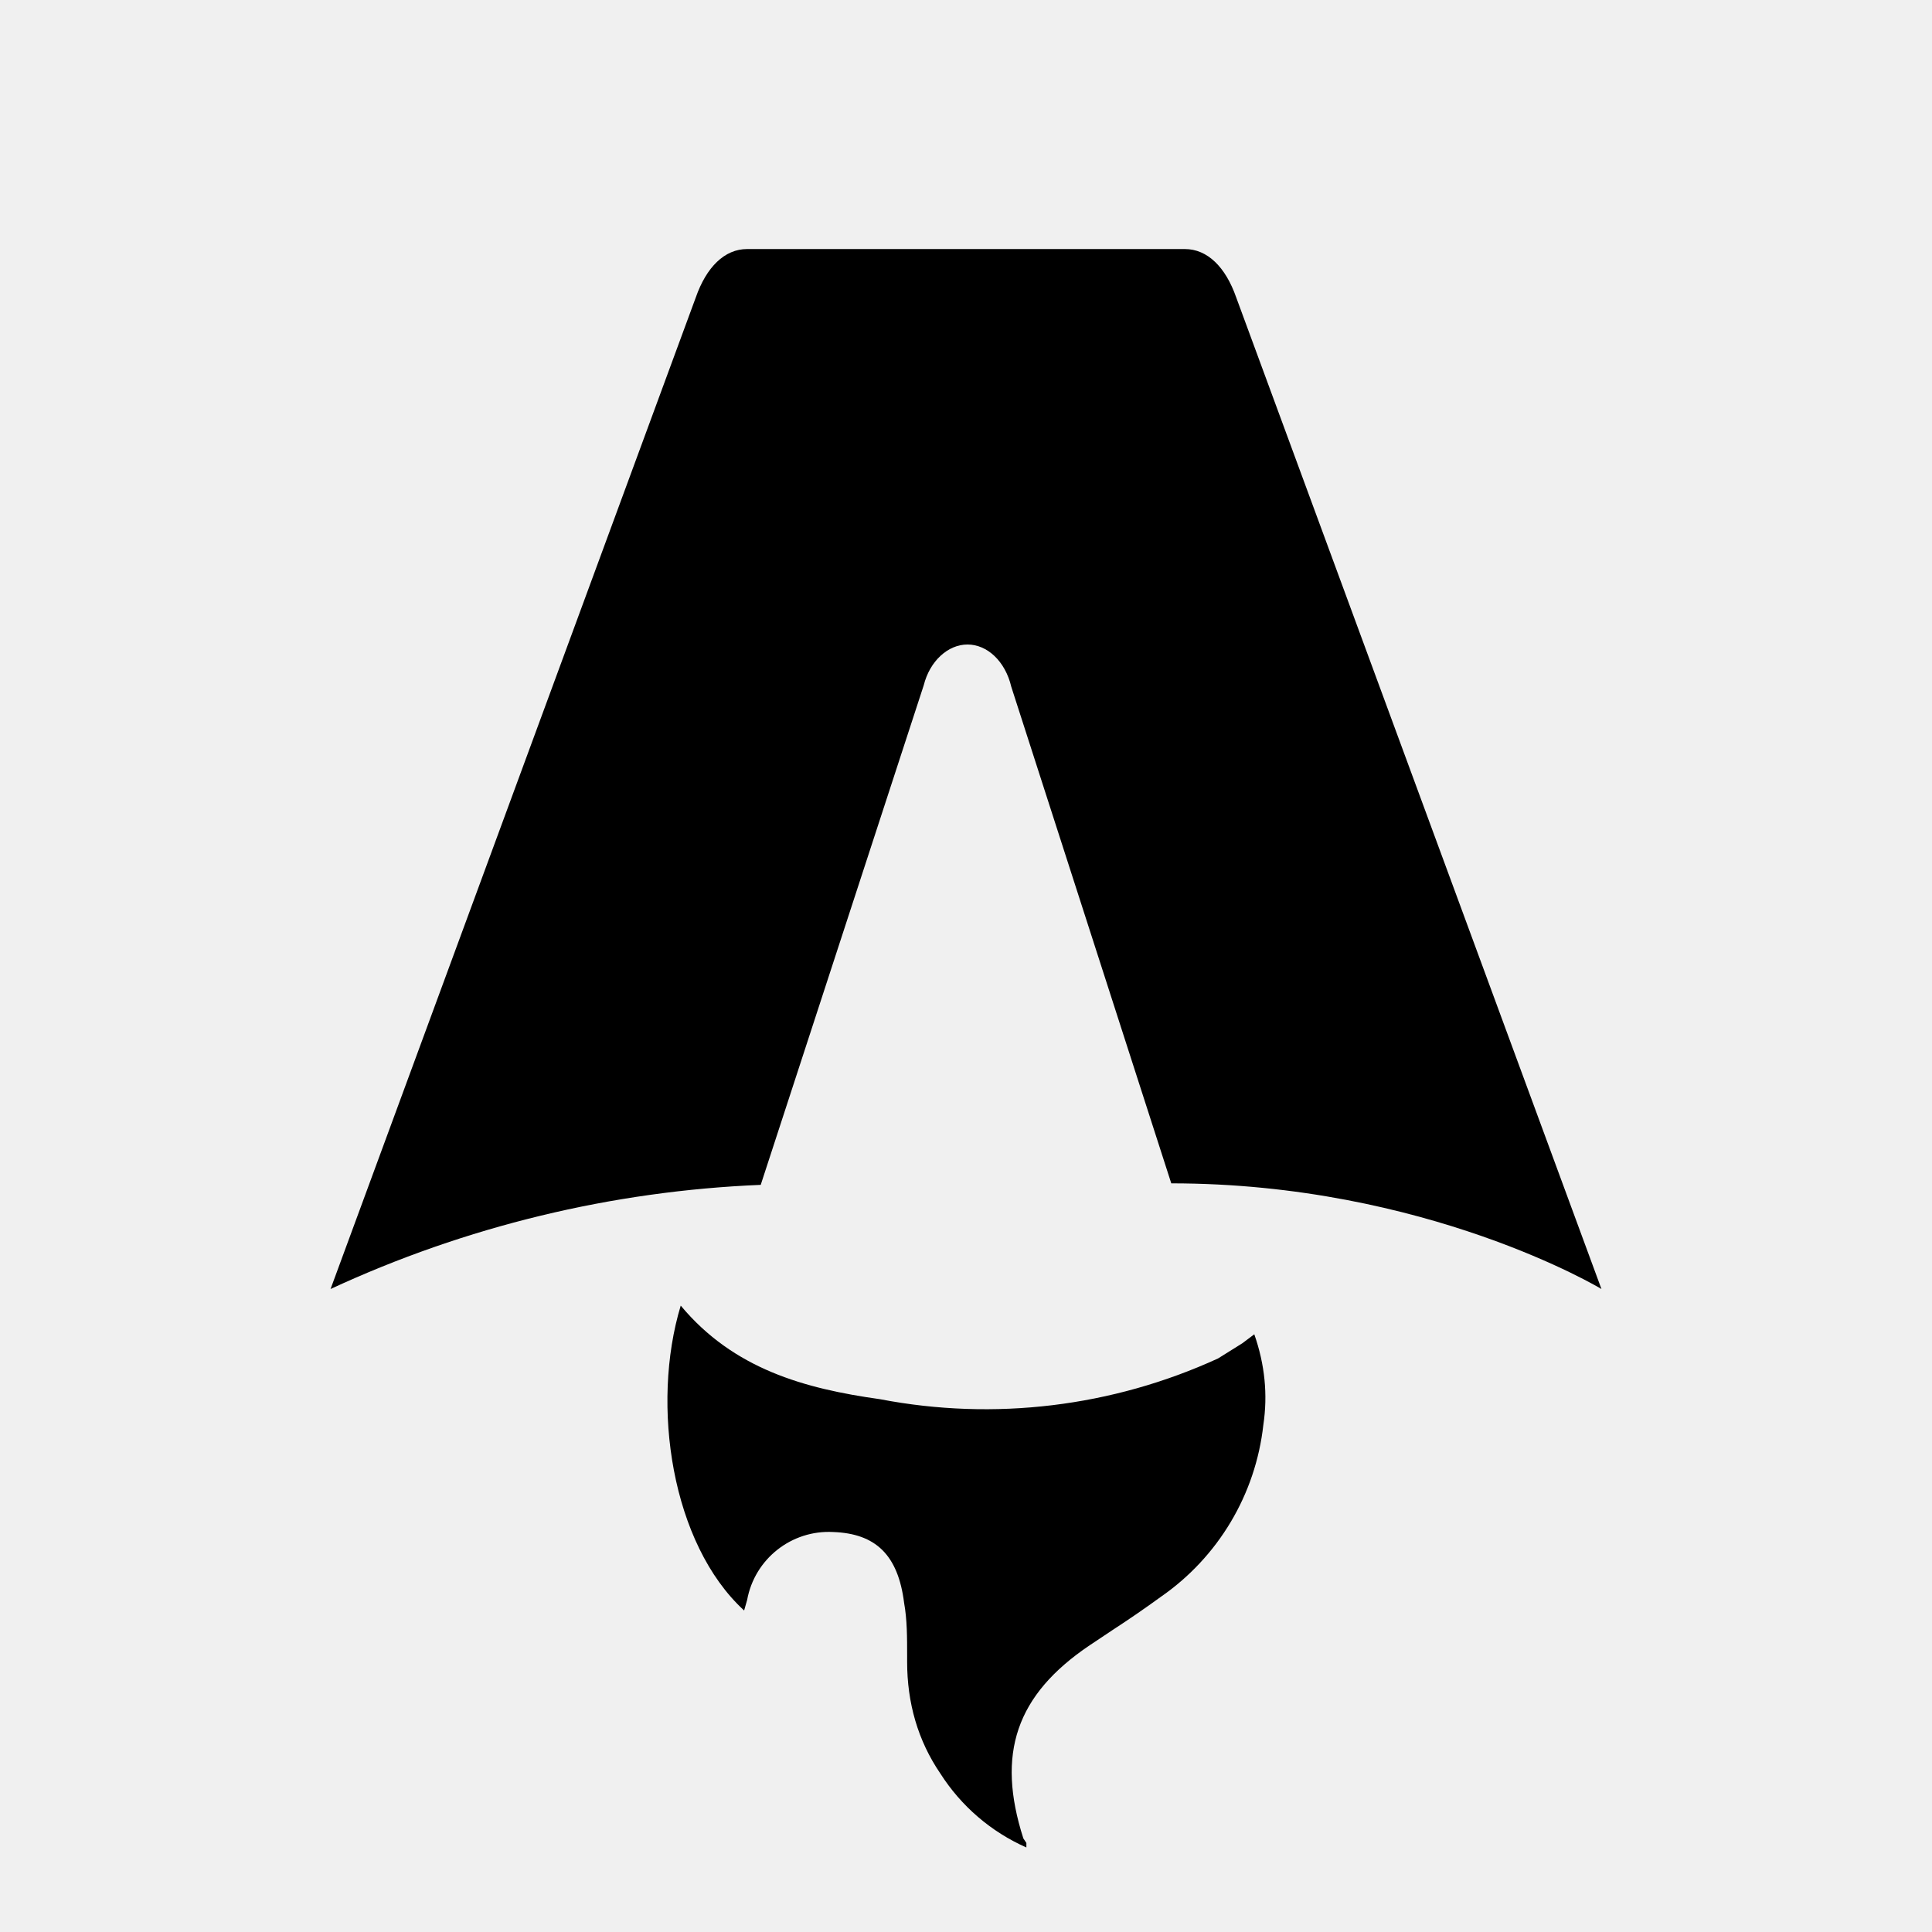
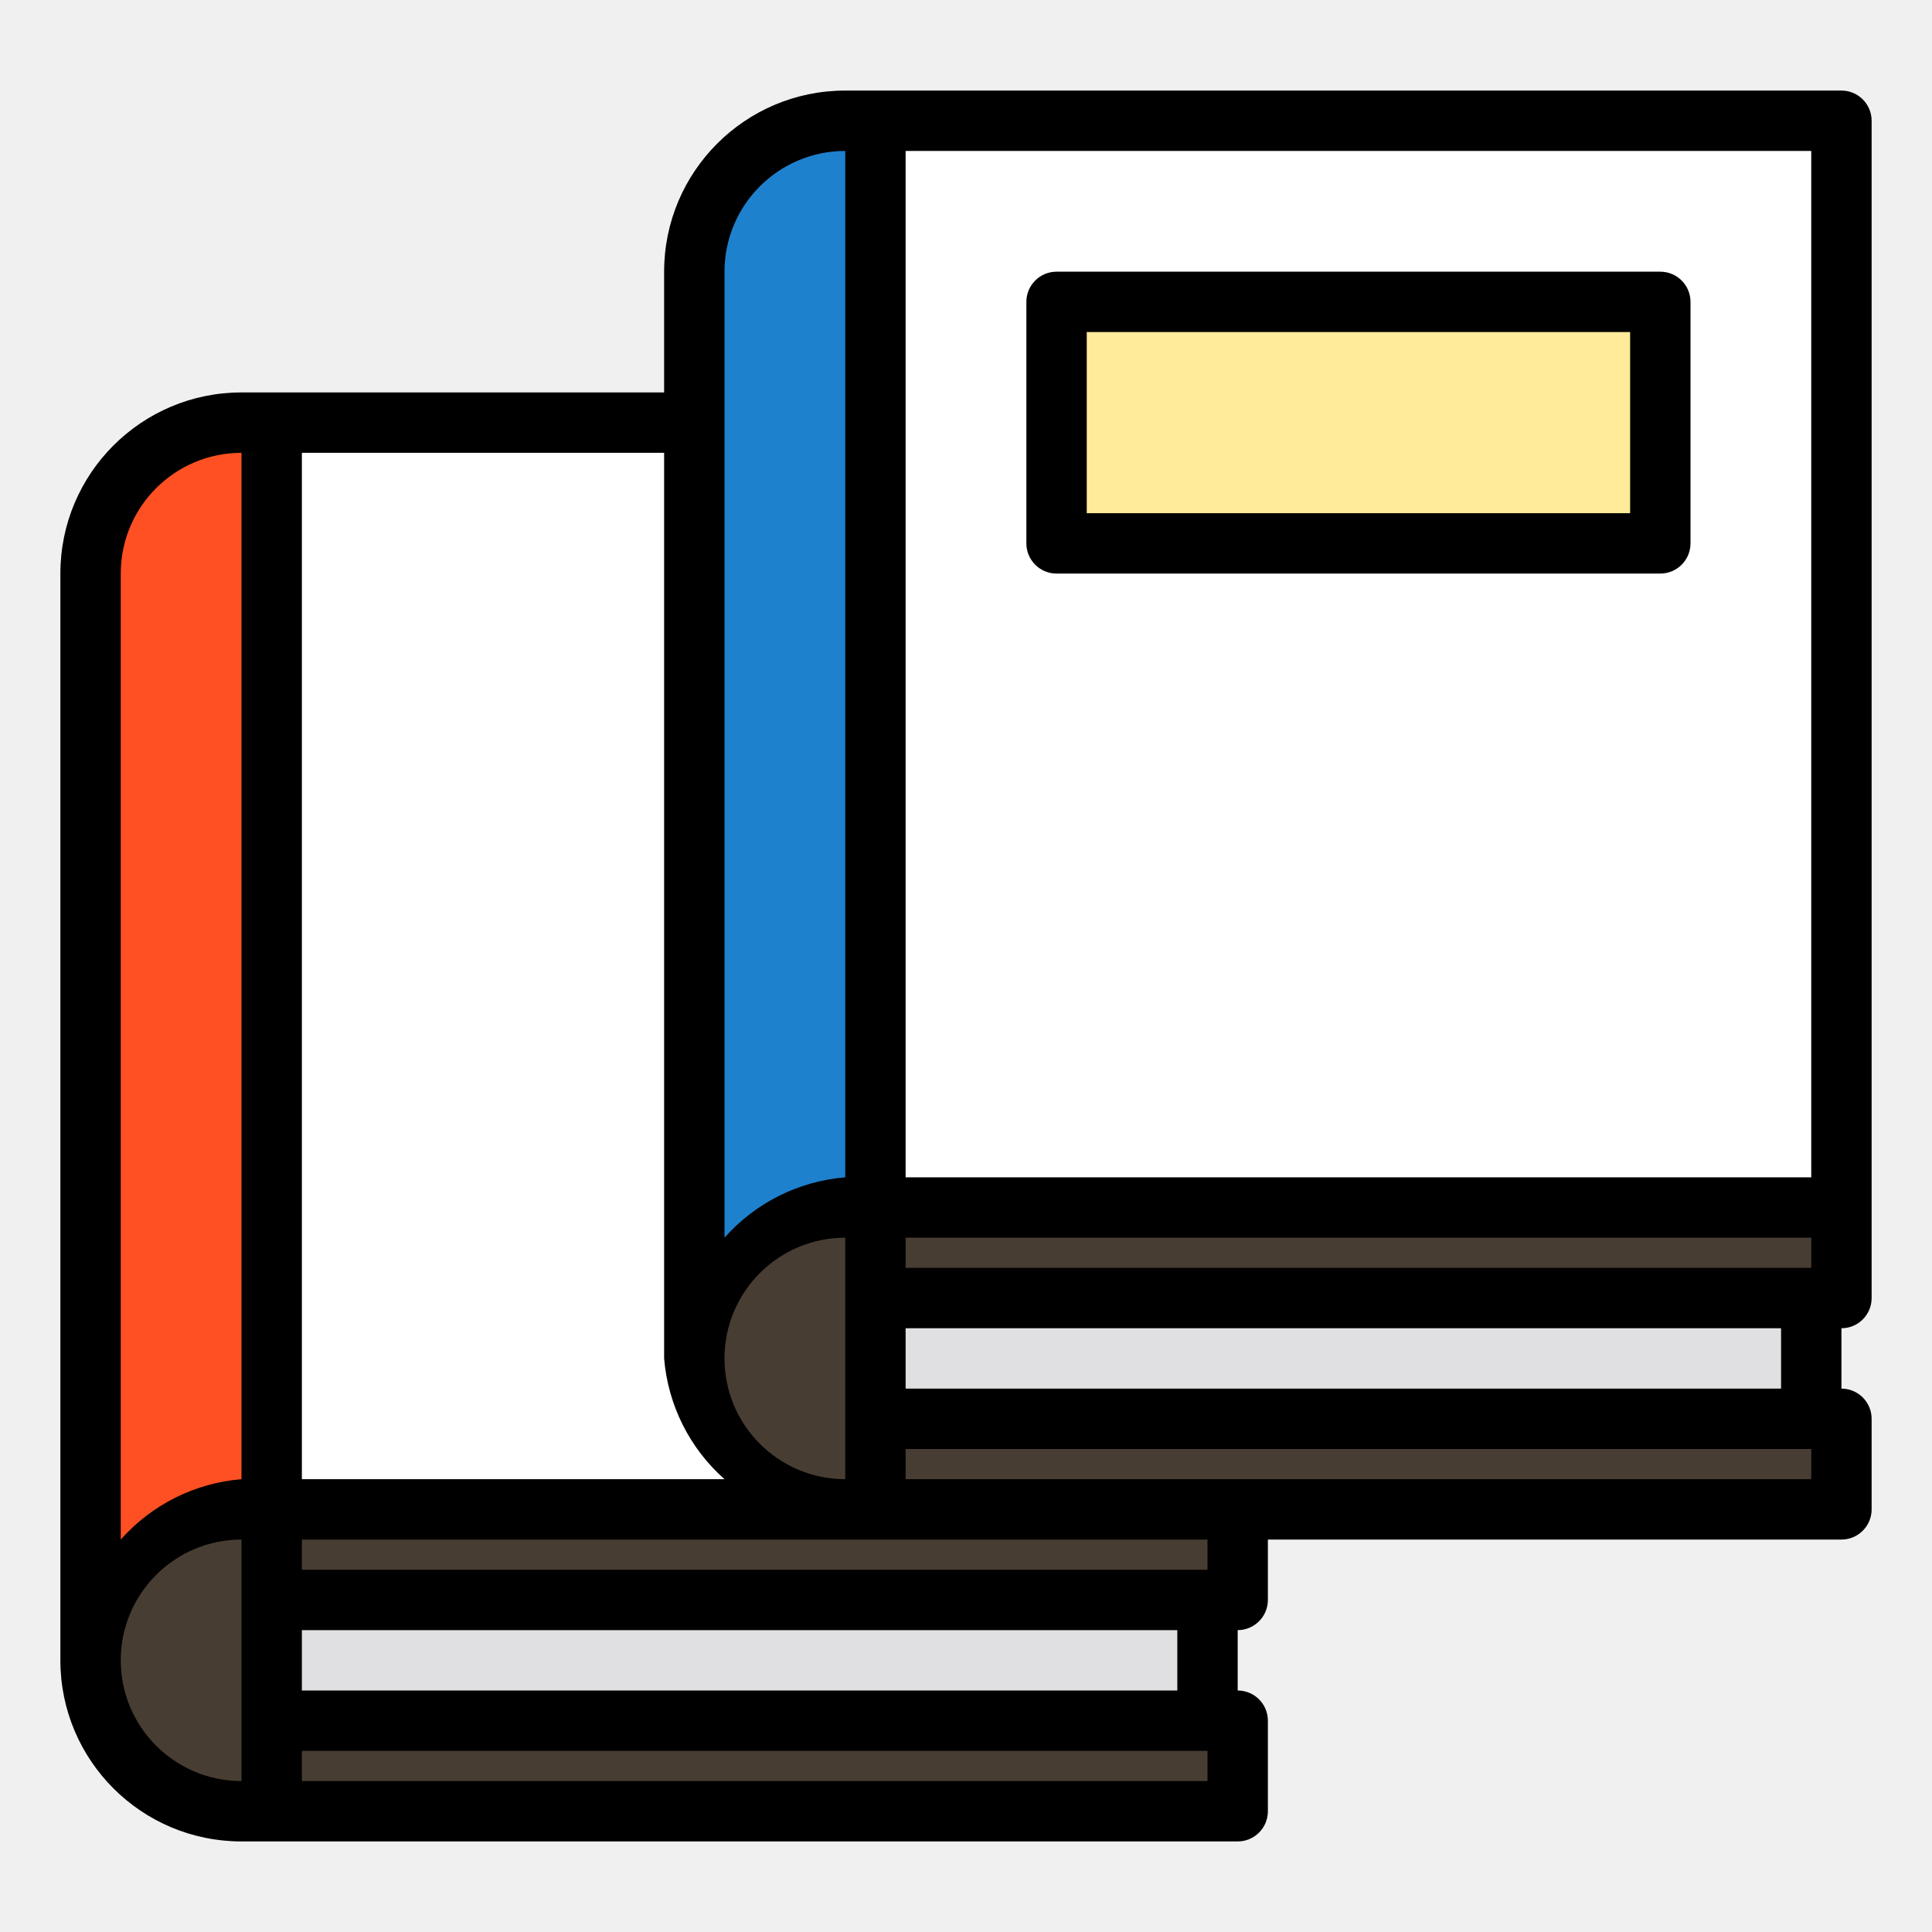
- <svg xmlns="http://www.w3.org/2000/svg" fill="none" viewBox="0 0 128 128">
-   <path d="M50.4 78.5a75.1 75.1 0 0 0-28.5 6.9l24.2-65.7c.7-2 1.9-3.2 3.4-3.2h29c1.5 0 2.7 1.2 3.4 3.2l24.2 65.7s-11.6-7-28.5-7L67 45.5c-.4-1.7-1.6-2.8-2.9-2.8-1.3 0-2.5 1.1-2.9 2.7L50.4 78.5Zm-1.1 28.2Zm-4.2-20.2c-2 6.6-.6 15.8 4.2 20.2a17.5 17.5 0 0 1 .2-.7 5.5 5.5 0 0 1 5.7-4.5c2.8.1 4.3 1.5 4.7 4.7.2 1.1.2 2.3.2 3.5v.4c0 2.7.7 5.2 2.2 7.4a13 13 0 0 0 5.7 4.9v-.3l-.2-.3c-1.8-5.6-.5-9.5 4.4-12.8l1.5-1a73 73 0 0 0 3.2-2.2 16 16 0 0 0 6.8-11.4c.3-2 .1-4-.6-6l-.8.6-1.6 1a37 37 0 0 1-22.4 2.7c-5-.7-9.7-2-13.2-6.2Z" />
-   <style>
-         path { fill: #000; }
-         @media (prefers-color-scheme: dark) {
-             path { fill: #FFF; }
-         }
-     </style>
+ <svg xmlns="http://www.w3.org/2000/svg" viewBox="0 0 64 64" height="32" width="32">
+   <g data-name="book-education-knowledge">
+     <path fill="#ff5023" d="M9 14v41H3V19a5 5 0 0 1 5-5Z" />
+     <path fill="#fff" d="M9 14h32v36H9z" />
+     <path fill="#fff" d="M29 4h32v36H29z" />
+     <path fill="#ffeb99" d="M35 10h20v8H35z" />
+     <path fill="#e0e0e2" d="M9 53h31v4H9zm20-10h31v4H29z" />
+     <path fill="#483D32" d="M9 53v4h32v3H8a5 5 0 0 1 0-10h33v3Z" />
+     <path fill="#1e81ce" d="M29 4v41h-6V9a5 5 0 0 1 5-5Z" />
+     <path fill="#483D32" d="M60 43h1v-3H28a5 5 0 1 0 0 10h33v-3H29v-4Z" />
+     <path d="M61 3H28a6 6 0 0 0-6 6v4H8a6 6 0 0 0-6 6v36a6 6 0 0 0 6 6h33a1 1 0 0 0 1-1v-3a1 1 0 0 0-1-1v-2a1 1 0 0 0 1-1v-2h19a1 1 0 0 0 1-1v-3a1 1 0 0 0-1-1v-2a1 1 0 0 0 1-1V4a1 1 0 0 0-1-1Zm-1 39H30v-1h30Zm-32 7a4 4 0 0 1 0-8Zm0-44v34a6 6 0 0 0-4 2V9a4 4 0 0 1 4-4Zm-6 40a6 6 0 0 0 2 4H10V15h12ZM8 15v34a6 6 0 0 0-4 2V19a4 4 0 0 1 4-4ZM4 55a4 4 0 0 1 4-4v8a4 4 0 0 1-4-4Zm36 4H10v-1h30Zm-1-3H10v-2h29Zm1-4H10v-1h30Zm20-3H30v-1h30Zm-1-3H30v-2h29Zm1-7H30V5h30v34Z" />
+     <path d="M55 9H35a1 1 0 0 0-1 1v8a1 1 0 0 0 1 1h20a1 1 0 0 0 1-1v-8a1 1 0 0 0-1-1Zm-1 8H36v-6h18Z" />
+   </g>
</svg>
